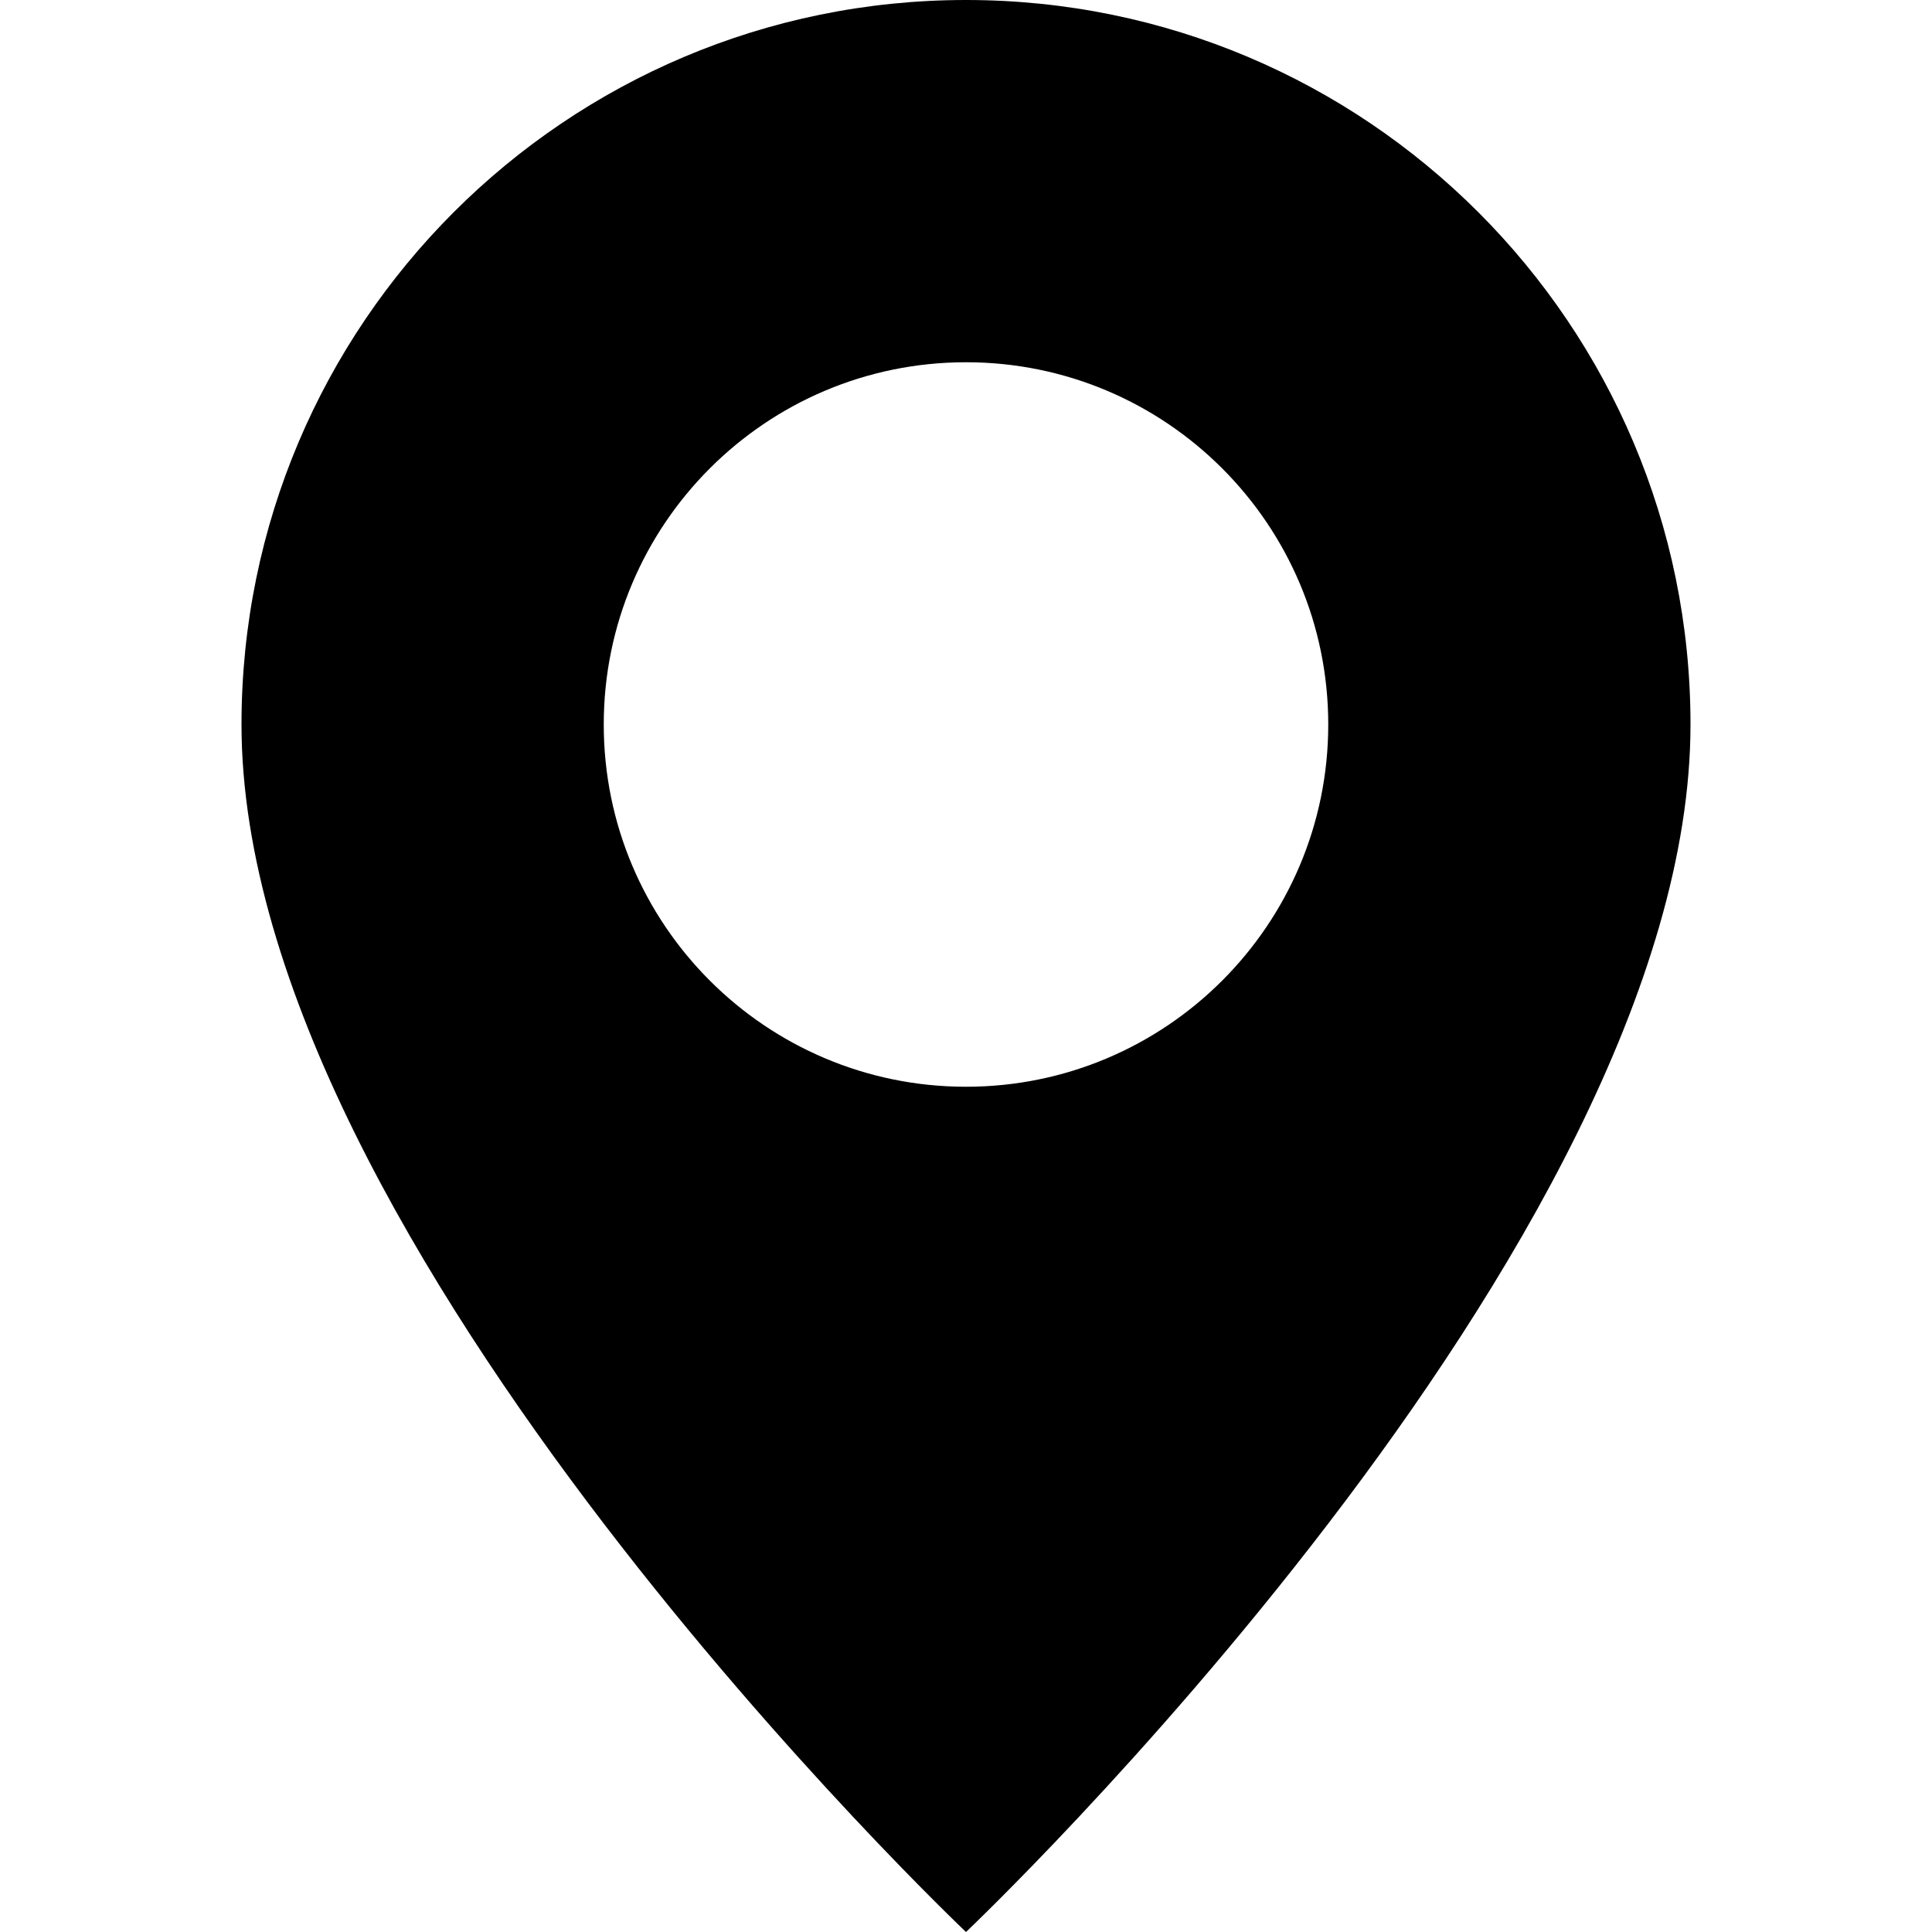
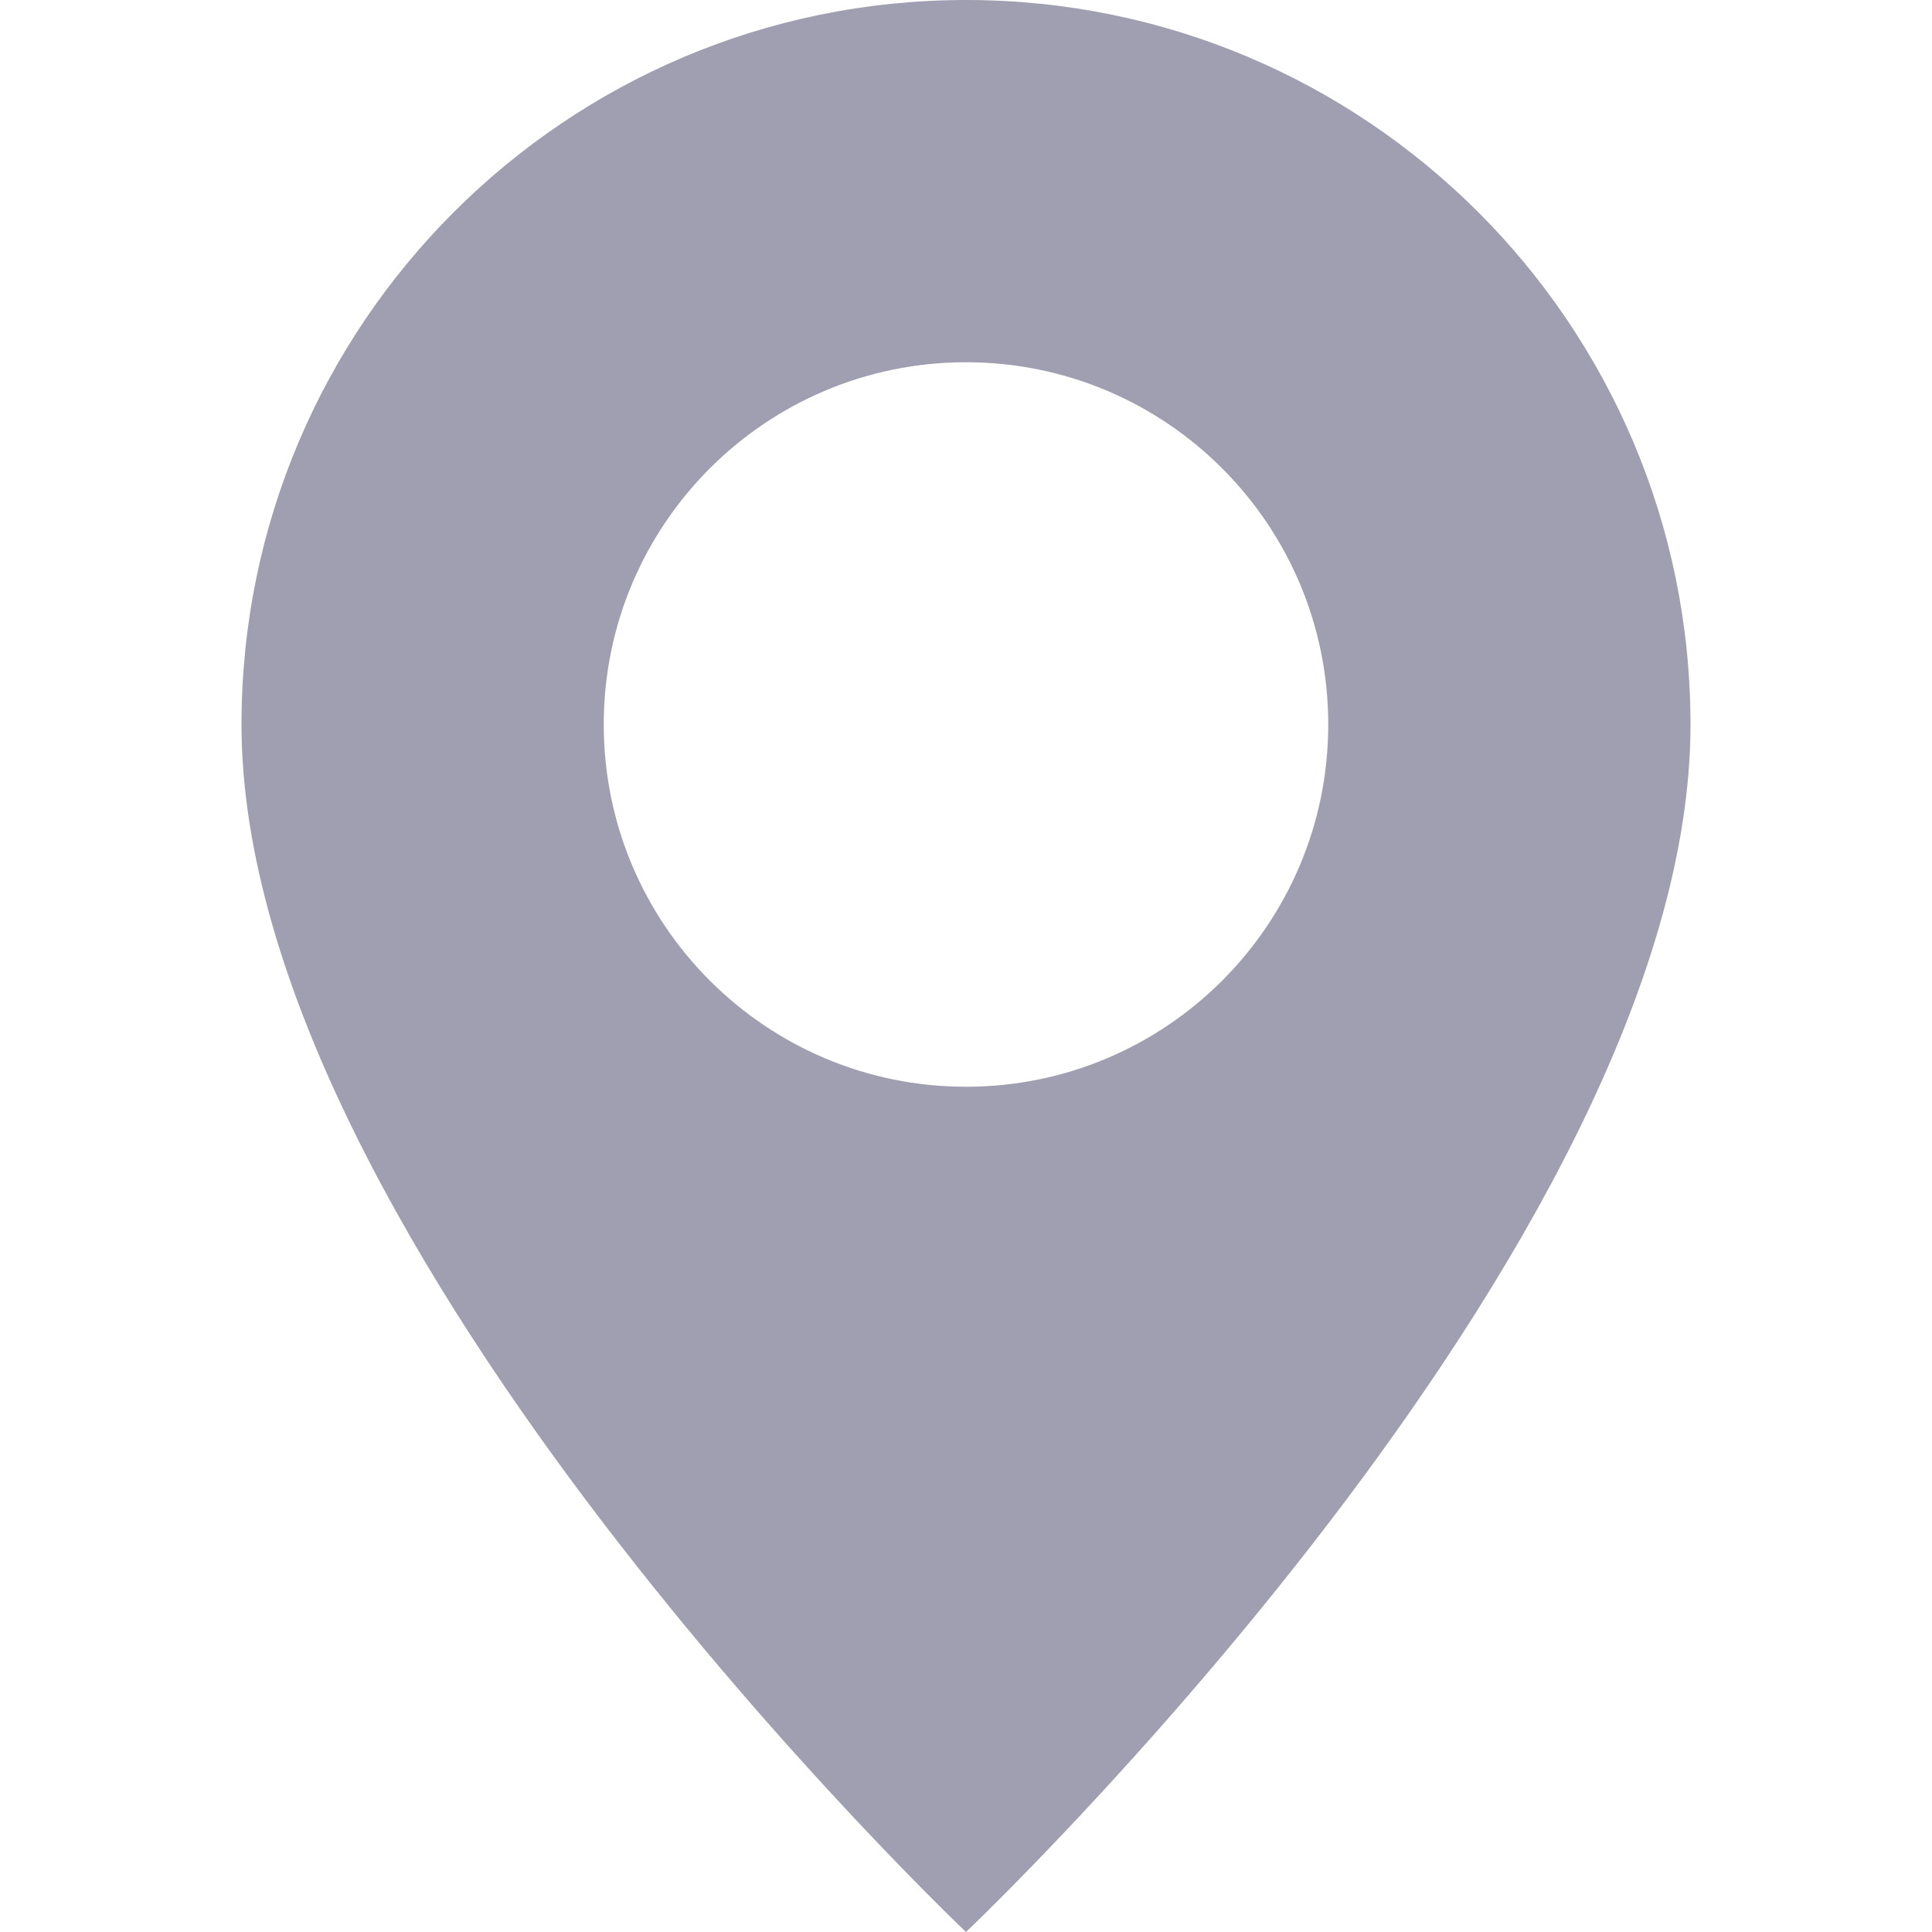
- <svg xmlns="http://www.w3.org/2000/svg" width="16" height="16" fill="currentColor" class="bi bi-geo-alt-fill" viewBox="0 0 16 16">
+ <svg xmlns="http://www.w3.org/2000/svg" width="16" height="16" fill="#A09FB1" class="bi bi-geo-alt-fill" viewBox="0 0 16 16">
  <path d="M8 16s6-5.686 6-10A6 6 0 0 0 2 6c0 4.314 6 10 6 10zm0-7a3 3 0 1 1 0-6 3 3 0 0 1 0 6z" />
</svg>
